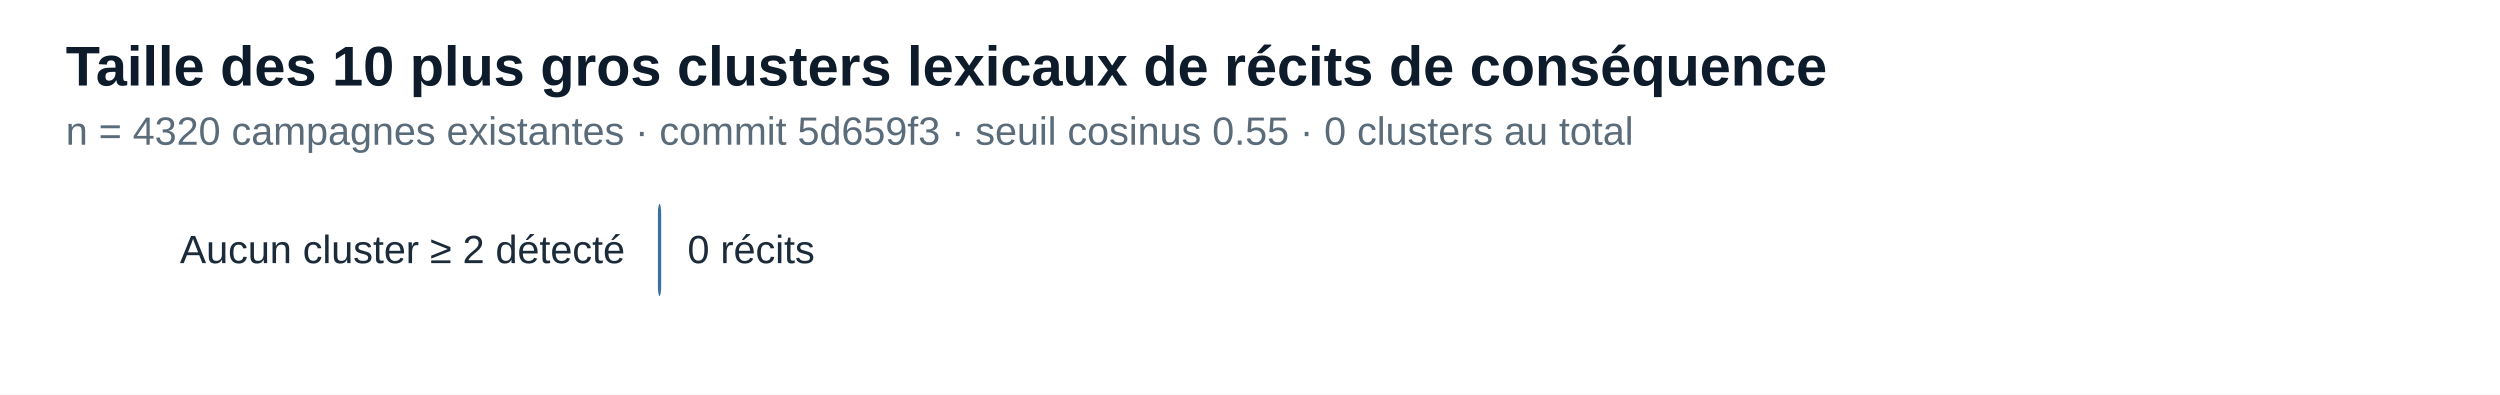
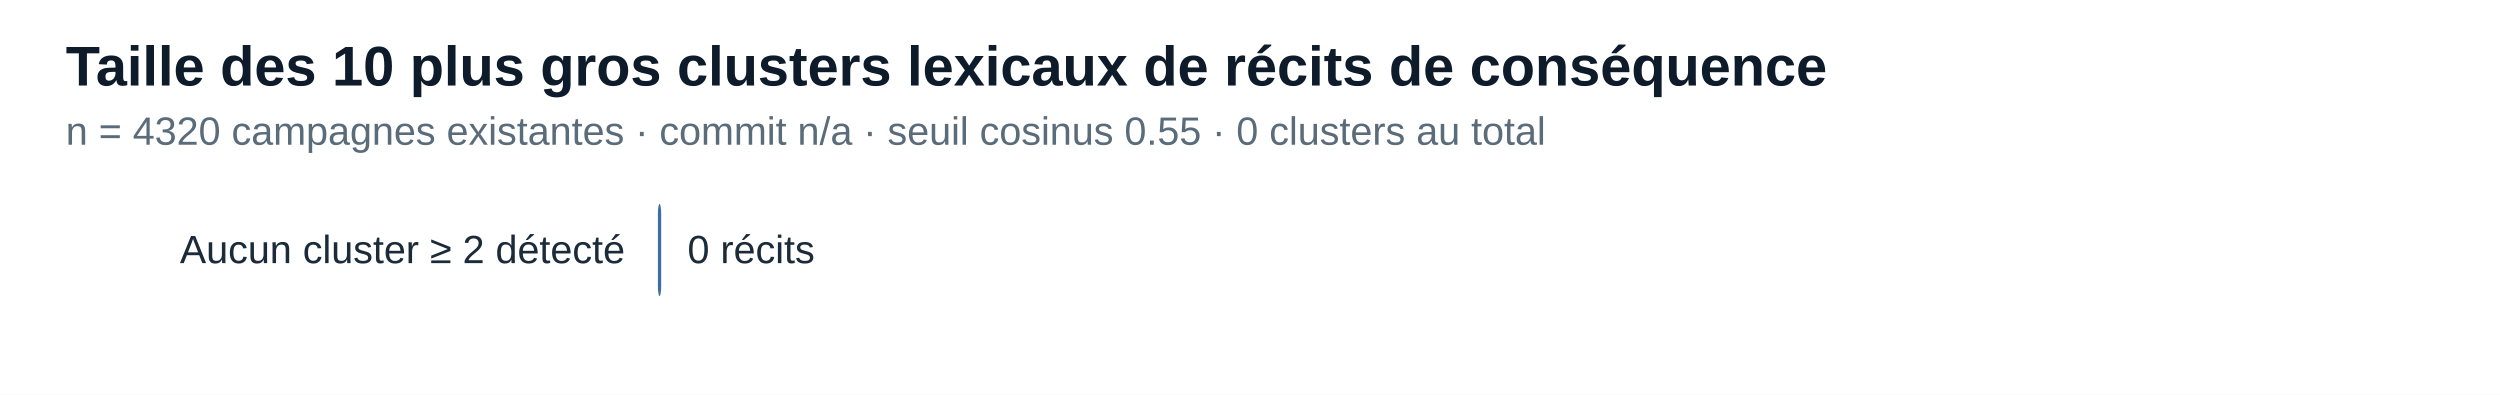
<svg xmlns="http://www.w3.org/2000/svg" width="760" height="120" viewBox="0 0 760 120">
  <rect width="760" height="120" fill="#ffffff" />
  <text x="20" y="26" font-size="17" font-weight="700" fill="#0d1b2a" style="font-family:Arial,Helvetica,sans-serif">Taille des 10 plus gros clusters lexicaux de récits de conséquence</text>
-   <text x="20" y="44" font-size="12" fill="#5a6b7a" style="font-family:Arial,Helvetica,sans-serif">n = 4320 campagnes existantes · commit 5d659f3 · seuil cosinus 0.55 · 0 clusters au total</text>
+   <text x="20" y="44" font-size="12" fill="#5a6b7a" style="font-family:Arial,Helvetica,sans-serif">n = 4320 campagnes existantes · commit n/a · seuil cosinus 0.55 · 0 clusters au total</text>
  <text x="190" y="80" text-anchor="end" font-size="12" fill="#1c2b3a" style="font-family:Arial,Helvetica,sans-serif">Aucun cluster ≥ 2 détecté</text>
  <rect x="200" y="62" width="1.0" height="28" fill="#3b6ea5" rx="3" />
  <text x="209" y="80" font-size="12" fill="#1c2b3a" style="font-family:Arial,Helvetica,sans-serif">0 récits</text>
</svg>
